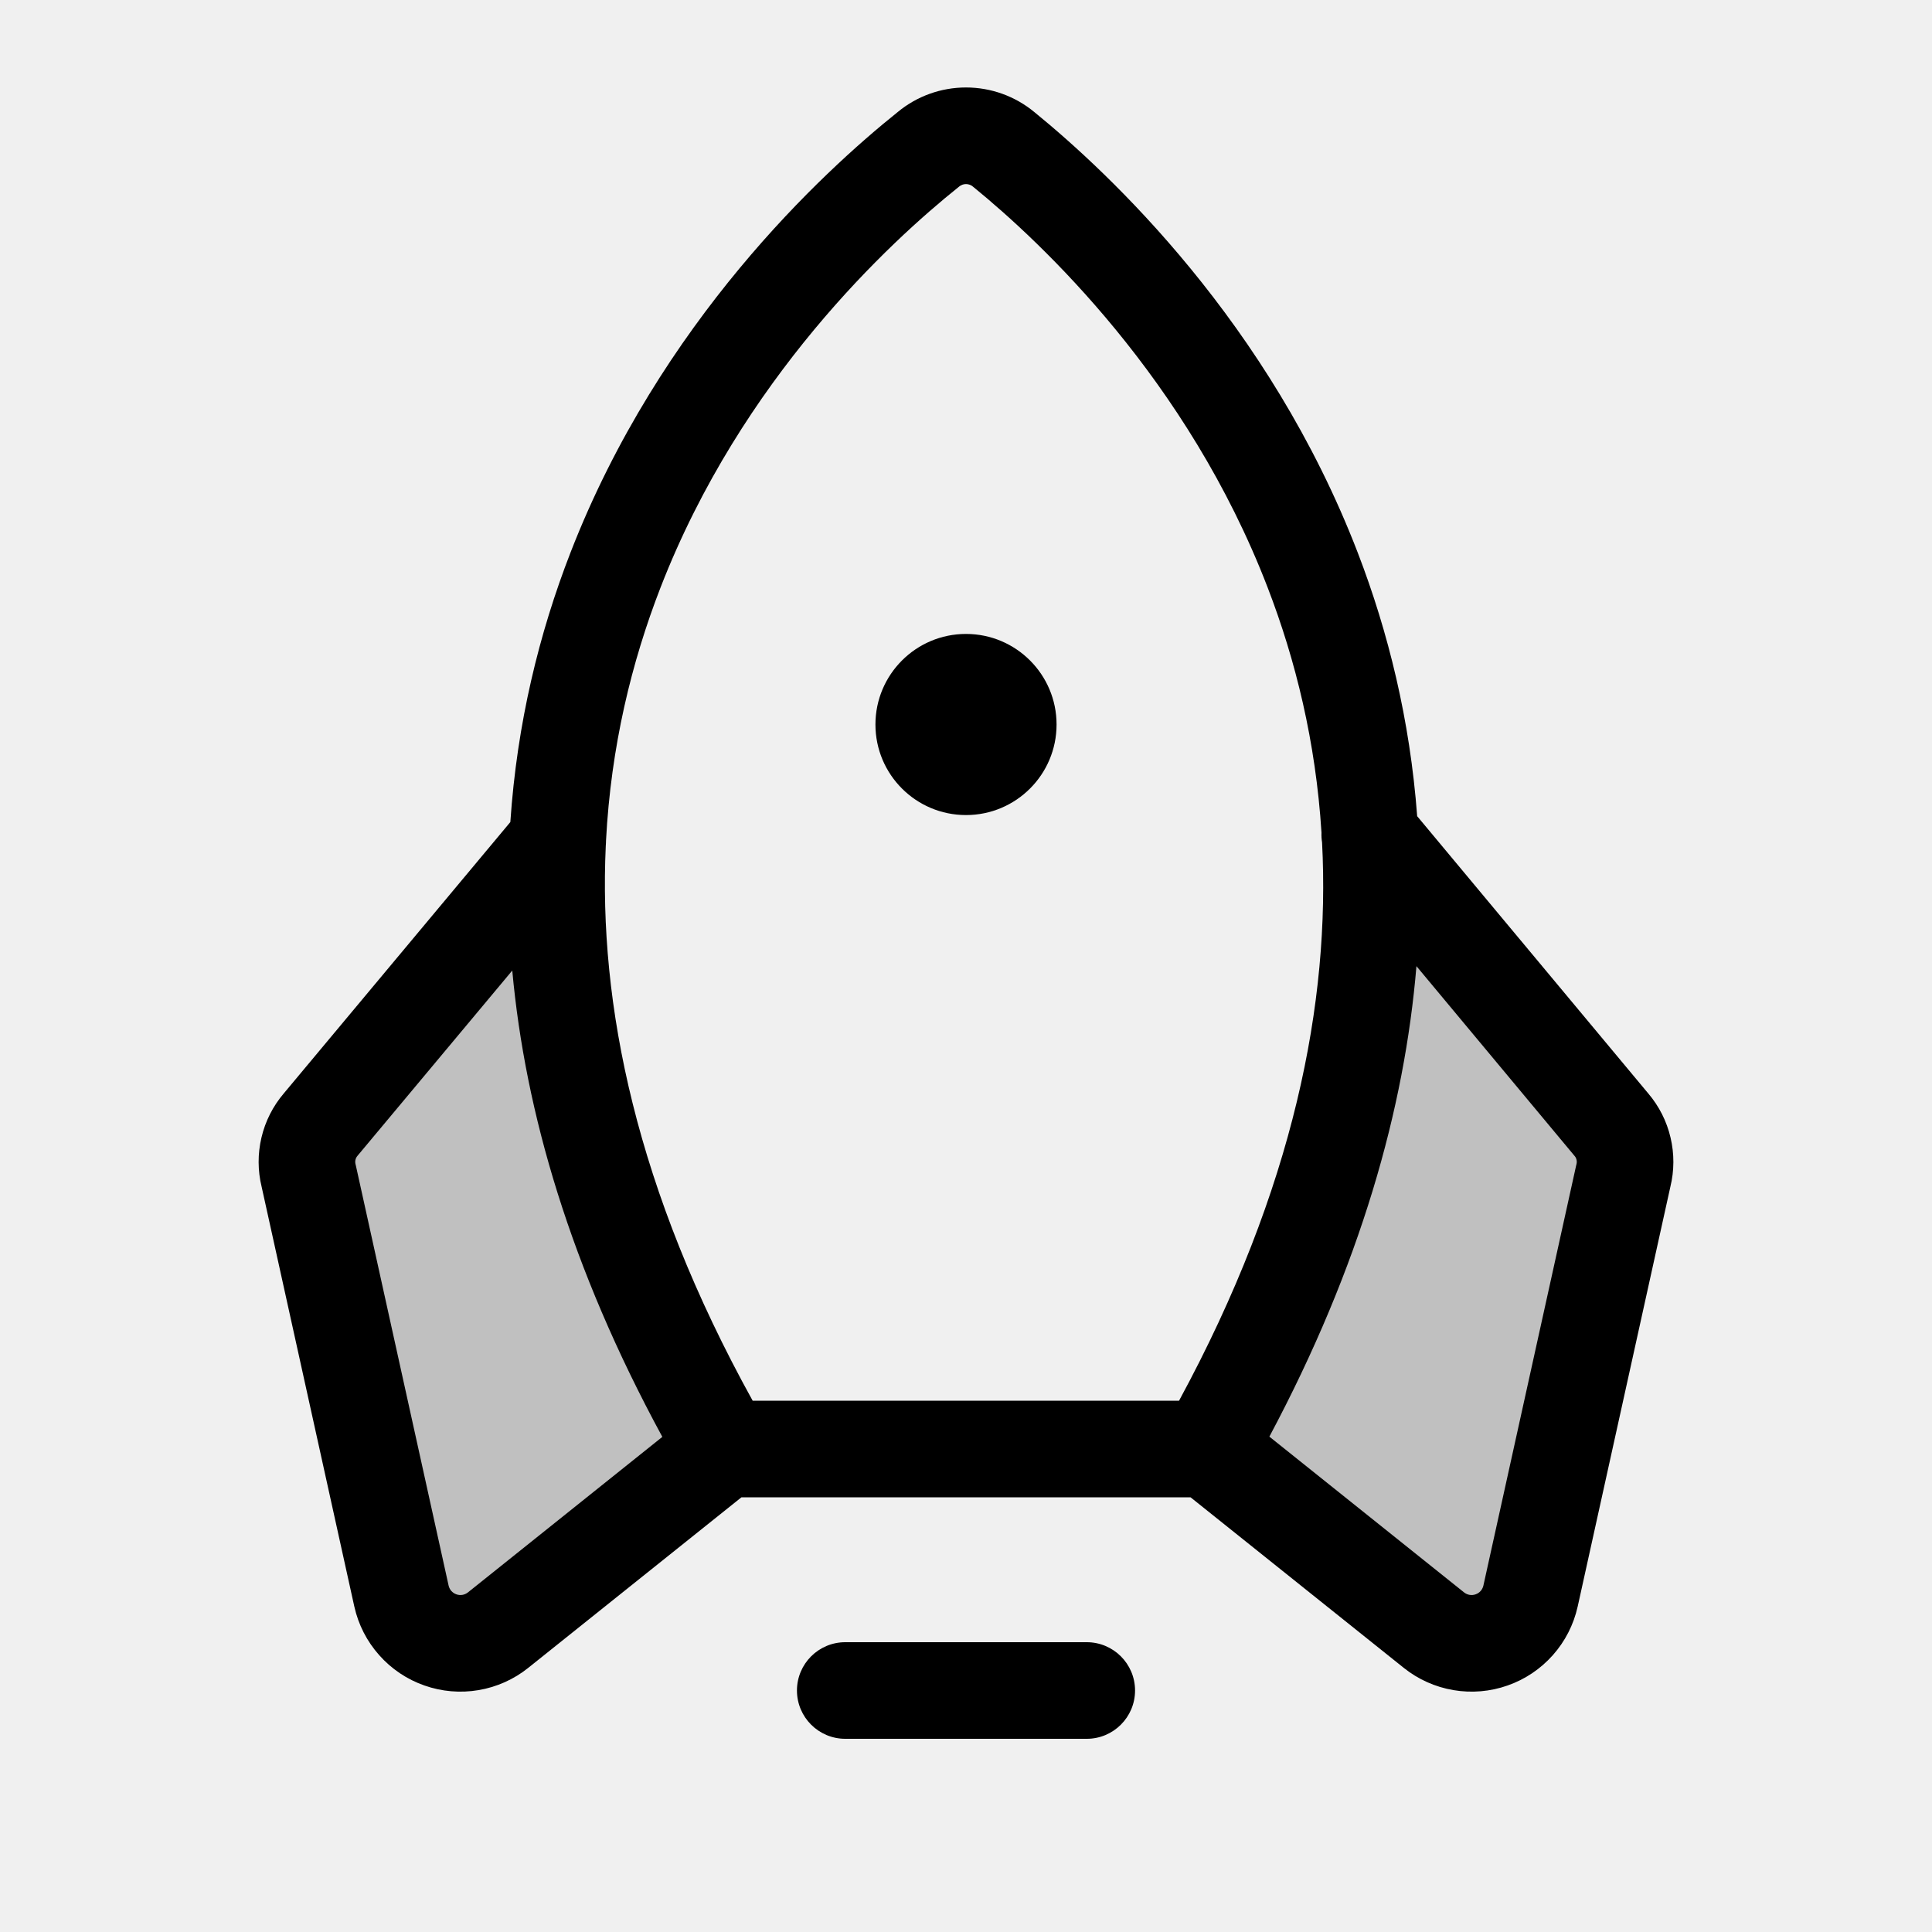
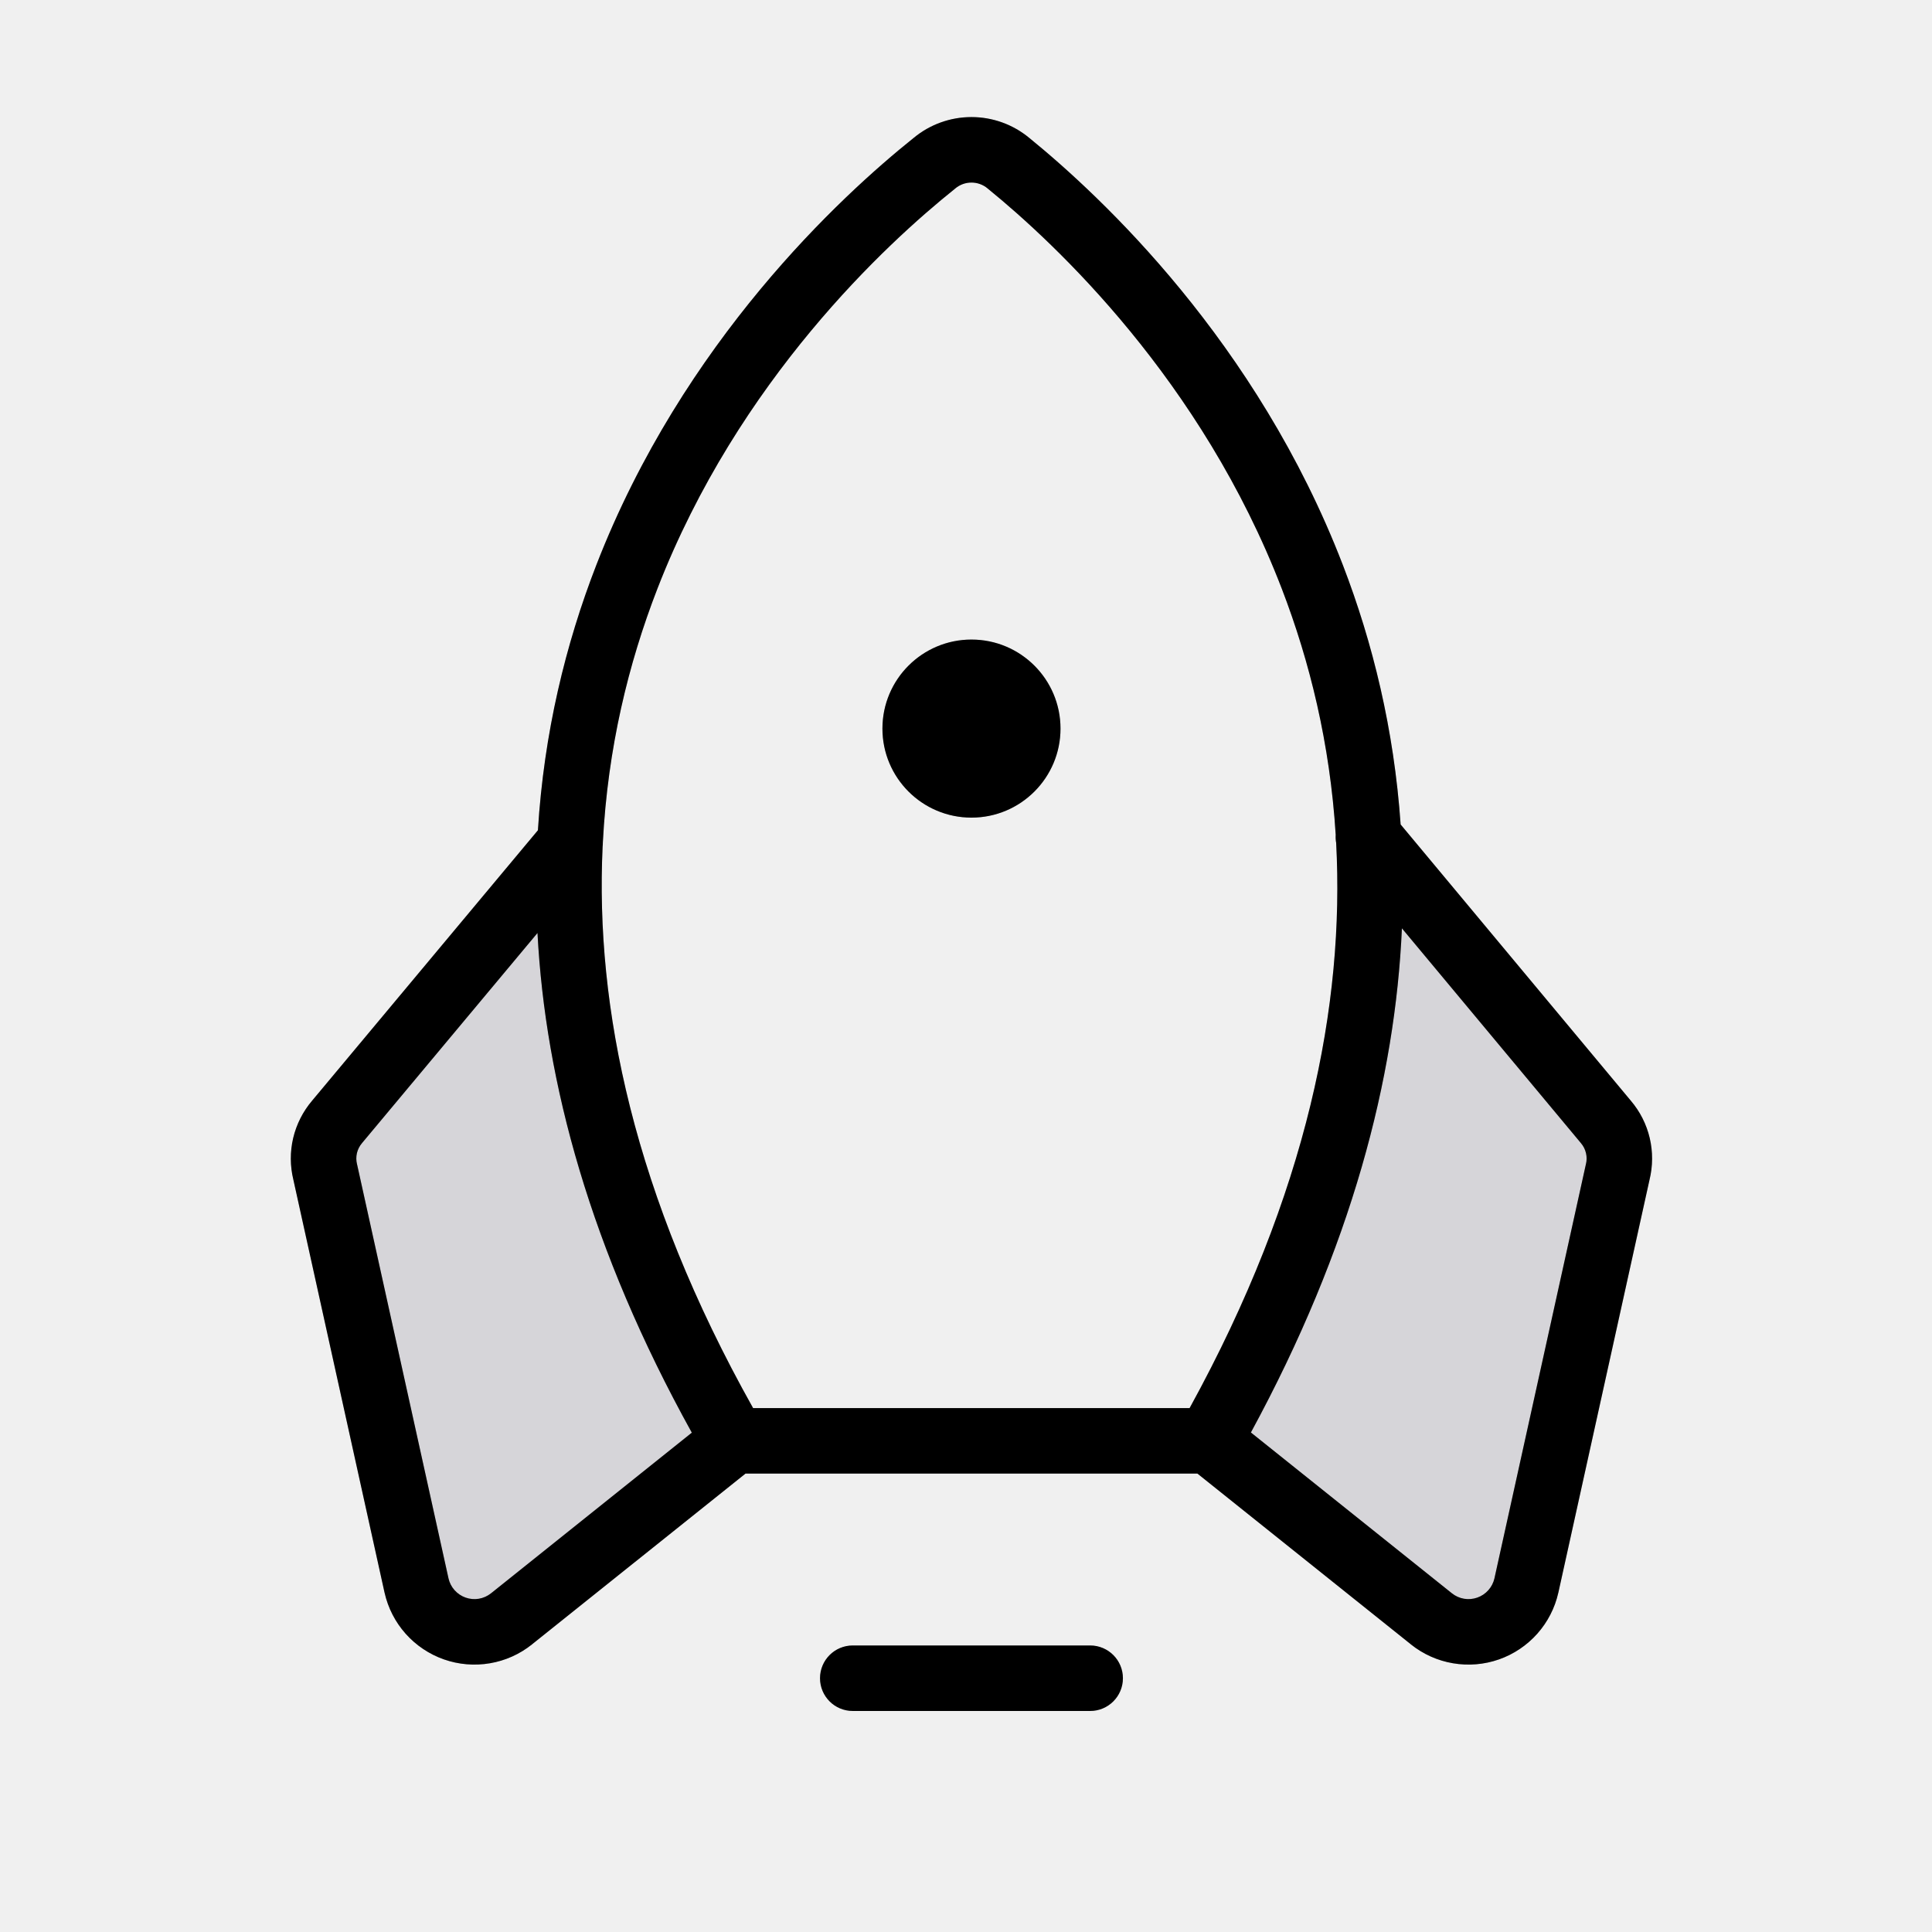
- <svg xmlns="http://www.w3.org/2000/svg" width="1em" height="1em" viewBox="0 0 40 40" fill="none">
-   <path opacity="0.2" fill-rule="evenodd" clip-rule="evenodd" d="M33.266 23.188L28.359 17.297C28.547 20.906 27.656 25.109 24.906 29.906L29.594 33.656C29.76 33.789 29.958 33.876 30.168 33.911C30.378 33.945 30.594 33.926 30.794 33.854C30.994 33.782 31.173 33.66 31.313 33.499C31.453 33.339 31.549 33.146 31.594 32.938L33.516 24.25C33.562 24.066 33.563 23.873 33.52 23.688C33.476 23.503 33.389 23.332 33.266 23.188ZM6.641 23.281L11.547 17.406C11.359 21.016 12.25 25.219 15 30L10.312 33.75C10.147 33.882 9.95 33.97 9.741 34.006C9.532 34.041 9.318 34.023 9.118 33.953C8.918 33.882 8.739 33.762 8.598 33.604C8.457 33.445 8.359 33.254 8.312 33.047L6.391 24.344C6.344 24.16 6.343 23.967 6.386 23.782C6.43 23.597 6.517 23.425 6.641 23.281Z" fill="currentColor" />
-   <path fill-rule="evenodd" clip-rule="evenodd" d="M18.587 2.319C18.984 1.99 19.484 1.811 20 1.811C20.517 1.811 21.018 1.991 21.417 2.322C22.952 3.572 26.276 6.673 28.113 11.448C28.742 13.084 29.192 14.904 29.341 16.898L34.124 22.637C34.349 22.901 34.508 23.215 34.587 23.553C34.666 23.888 34.665 24.237 34.583 24.572L32.664 33.263L32.663 33.266C32.58 33.638 32.403 33.983 32.15 34.268C31.896 34.554 31.574 34.77 31.214 34.896C30.854 35.023 30.468 35.056 30.091 34.992C29.715 34.928 29.361 34.77 29.063 34.531L29.063 34.531L24.649 31H15.351L10.937 34.531L10.937 34.531C10.639 34.77 10.285 34.928 9.909 34.992C9.532 35.056 9.146 35.023 8.786 34.896C8.426 34.77 8.104 34.554 7.851 34.268C7.597 33.983 7.42 33.638 7.337 33.266L7.336 33.263L5.417 24.572C5.335 24.237 5.334 23.888 5.413 23.553C5.492 23.215 5.651 22.901 5.877 22.636L10.566 17.02C10.704 14.975 11.162 13.111 11.812 11.439C13.667 6.663 17.033 3.563 18.587 2.319ZM27.372 17.441C27.361 17.374 27.357 17.306 27.36 17.238C27.241 15.359 26.824 13.666 26.246 12.166C24.585 7.848 21.554 5.012 20.15 3.869L20.14 3.861L20.14 3.861C20.101 3.829 20.051 3.811 20 3.811C19.949 3.811 19.899 3.829 19.86 3.861L19.843 3.875C18.425 5.009 15.353 7.845 13.676 12.163C13.076 13.708 12.649 15.456 12.547 17.403C12.547 17.438 12.545 17.474 12.542 17.51C12.39 20.79 13.164 24.628 15.583 29H24.411C26.797 24.597 27.543 20.736 27.372 17.441ZM32.591 23.922L29.326 20.003C29.081 22.948 28.168 26.204 26.281 29.744L30.312 32.969L30.312 32.969C30.345 32.995 30.384 33.013 30.426 33.02C30.468 33.027 30.511 33.023 30.551 33.009C30.591 32.995 30.627 32.971 30.655 32.94C30.683 32.908 30.702 32.87 30.712 32.829L30.712 32.828L32.633 24.128C32.635 24.119 32.637 24.109 32.64 24.1C32.647 24.071 32.647 24.04 32.64 24.011C32.633 23.982 32.62 23.955 32.6 23.932L32.591 23.922L32.591 23.922ZM10.606 20.094L7.408 23.922L7.4 23.932L7.4 23.932C7.38 23.955 7.367 23.982 7.36 24.011C7.353 24.04 7.353 24.071 7.36 24.1C7.363 24.109 7.365 24.119 7.367 24.128L9.288 32.828L9.288 32.829C9.298 32.87 9.317 32.908 9.345 32.94C9.374 32.971 9.409 32.995 9.449 33.009C9.489 33.023 9.532 33.027 9.574 33.02C9.616 33.013 9.655 32.995 9.688 32.969L9.688 32.969L13.713 29.749C11.808 26.244 10.872 23.017 10.606 20.094ZM16.5 35C16.5 34.448 16.948 34 17.5 34H22.5C23.052 34 23.5 34.448 23.5 35C23.5 35.552 23.052 36 22.5 36H17.5C16.948 36 16.5 35.552 16.5 35ZM21.875 15C21.875 16.036 21.035 16.875 20 16.875C18.965 16.875 18.125 16.036 18.125 15C18.125 13.965 18.965 13.125 20 13.125C21.035 13.125 21.875 13.965 21.875 15Z" fill="currentColor" />
+ <svg xmlns="http://www.w3.org/2000/svg" width="1em" height="1em" viewBox="0 0 59 58" fill="none">
+   <g opacity="0.2">
+     <path fill-rule="evenodd" clip-rule="evenodd" d="M48.902 33.622L41.788 25.08C42.06 30.314 40.768 36.409 36.781 43.364L43.578 48.801C43.819 48.993 44.106 49.12 44.411 49.171C44.715 49.221 45.027 49.192 45.318 49.088C45.608 48.983 45.867 48.807 46.07 48.574C46.273 48.342 46.413 48.061 46.478 47.759L49.264 35.163C49.332 34.895 49.334 34.616 49.271 34.348C49.208 34.08 49.081 33.831 48.902 33.622ZM10.296 33.758L17.41 25.239C17.138 30.473 18.429 36.567 22.417 43.5L15.62 48.938C15.38 49.129 15.095 49.257 14.792 49.308C14.489 49.36 14.177 49.333 13.887 49.231C13.597 49.129 13.338 48.955 13.134 48.726C12.93 48.496 12.787 48.218 12.72 47.918L9.933 35.298C9.866 35.031 9.864 34.752 9.927 34.484C9.99 34.216 10.116 33.967 10.296 33.758Z" fill="#4B465C" />
+     <path fill-rule="evenodd" clip-rule="evenodd" d="M48.902 33.622L41.788 25.08C42.06 30.314 40.768 36.409 36.781 43.364L43.578 48.801C43.819 48.993 44.106 49.12 44.411 49.171C44.715 49.221 45.027 49.192 45.318 49.088C45.608 48.983 45.867 48.807 46.07 48.574C46.273 48.342 46.413 48.061 46.478 47.759L49.264 35.163C49.332 34.895 49.334 34.616 49.271 34.348C49.208 34.08 49.081 33.831 48.902 33.622ZM10.296 33.758L17.41 25.239C17.138 30.473 18.429 36.567 22.417 43.5L15.62 48.938C15.38 49.129 15.095 49.257 14.792 49.308C14.489 49.36 14.177 49.333 13.887 49.231C13.597 49.129 13.338 48.955 13.134 48.726C12.93 48.496 12.787 48.218 12.72 47.918L9.933 35.298C9.866 35.031 9.864 34.752 9.927 34.484C9.99 34.216 10.116 33.967 10.296 33.758Z" fill="white" fill-opacity="0.2" />
+   </g>
+   <path fill-rule="evenodd" clip-rule="evenodd" d="M27.902 3.711C28.398 3.3 29.022 3.075 29.667 3.075C30.313 3.075 30.938 3.301 31.435 3.714C33.632 5.502 38.386 9.939 41.011 16.761C41.922 19.13 42.571 21.774 42.773 24.678L49.802 33.113C50.083 33.442 50.281 33.834 50.38 34.255C50.478 34.673 50.476 35.109 50.374 35.527L47.59 48.134L47.589 48.137C47.485 48.602 47.264 49.033 46.947 49.39C46.63 49.746 46.228 50.017 45.778 50.175C45.328 50.333 44.845 50.374 44.375 50.294C43.904 50.215 43.462 50.017 43.089 49.719L43.089 49.718L36.566 44.5H22.767L16.244 49.718L16.244 49.719C15.871 50.017 15.429 50.215 14.959 50.294C14.489 50.374 14.006 50.333 13.556 50.175C13.106 50.017 12.703 49.746 12.386 49.39C12.069 49.033 11.848 48.602 11.744 48.137L11.743 48.134L8.959 35.527C8.857 35.109 8.855 34.673 8.953 34.255C9.053 33.834 9.251 33.442 9.532 33.112L16.427 24.855C16.611 21.877 17.273 19.169 18.213 16.749C20.864 9.925 25.68 5.49 27.902 3.711ZM40.804 25.238C40.789 25.157 40.785 25.075 40.79 24.993C40.616 22.213 40 19.705 39.144 17.479C36.695 11.114 32.233 6.942 30.168 5.262L30.158 5.254L30.158 5.253C30.02 5.138 29.846 5.075 29.667 5.075C29.487 5.075 29.313 5.138 29.175 5.253L29.159 5.267C27.072 6.936 22.55 11.107 20.078 17.473C19.189 19.762 18.559 22.349 18.41 25.224C18.41 25.267 18.408 25.311 18.403 25.354C18.174 30.253 19.343 35.984 22.998 42.5H36.329C39.938 35.932 41.065 30.163 40.804 25.238ZM48.27 34.398L42.812 27.849C42.609 32.435 41.275 37.584 38.2 43.246L44.338 48.156C44.446 48.242 44.573 48.3 44.709 48.323C44.845 48.346 44.984 48.334 45.114 48.288C45.245 48.242 45.361 48.164 45.452 48.061C45.544 47.959 45.607 47.834 45.638 47.7L45.638 47.699L48.424 35.083L48.427 35.068L48.431 35.054C48.459 34.943 48.46 34.825 48.433 34.713C48.407 34.601 48.354 34.496 48.279 34.409L48.27 34.398L48.27 34.398ZM16.414 27.992L11.063 34.399L11.055 34.409L11.055 34.409C10.98 34.496 10.927 34.601 10.9 34.713C10.874 34.825 10.875 34.943 10.903 35.054C10.905 35.064 10.908 35.073 10.91 35.083L13.696 47.699L13.696 47.7C13.726 47.834 13.79 47.959 13.881 48.061C13.973 48.164 14.089 48.242 14.219 48.288C14.349 48.334 14.489 48.346 14.624 48.323C14.76 48.3 14.888 48.242 14.996 48.156L21.127 43.251C18.023 37.647 16.652 32.544 16.414 27.992ZM25.042 50.75C25.042 50.198 25.489 49.75 26.042 49.75H33.292C33.844 49.75 34.292 50.198 34.292 50.75C34.292 51.302 33.844 51.75 33.292 51.75H26.042C25.489 51.75 25.042 51.302 25.042 50.75ZM32.386 21.75C32.386 23.252 31.168 24.469 29.667 24.469C28.165 24.469 26.948 23.252 26.948 21.75C26.948 20.248 28.165 19.031 29.667 19.031C31.168 19.031 32.386 20.248 32.386 21.75Z" fill="currentColor" />
+   <path fill-rule="evenodd" clip-rule="evenodd" d="M27.902 3.711C28.398 3.3 29.022 3.075 29.667 3.075C30.313 3.075 30.938 3.301 31.435 3.714C33.632 5.502 38.386 9.939 41.011 16.761C41.922 19.13 42.571 21.774 42.773 24.678L49.802 33.113C50.083 33.442 50.281 33.834 50.38 34.255C50.478 34.673 50.476 35.109 50.374 35.527L47.59 48.134L47.589 48.137C47.485 48.602 47.264 49.033 46.947 49.39C46.63 49.746 46.228 50.017 45.778 50.175C45.328 50.333 44.845 50.374 44.375 50.294C43.904 50.215 43.462 50.017 43.089 49.719L43.089 49.718L36.566 44.5H22.767L16.244 49.718L16.244 49.719C15.871 50.017 15.429 50.215 14.959 50.294C14.489 50.374 14.006 50.333 13.556 50.175C13.106 50.017 12.703 49.746 12.386 49.39C12.069 49.033 11.848 48.602 11.744 48.137L11.743 48.134L8.959 35.527C8.857 35.109 8.855 34.673 8.953 34.255C9.053 33.834 9.251 33.442 9.532 33.112L16.427 24.855C16.611 21.877 17.273 19.169 18.213 16.749C20.864 9.925 25.68 5.49 27.902 3.711ZM40.804 25.238C40.789 25.157 40.785 25.075 40.79 24.993C40.616 22.213 40 19.705 39.144 17.479C36.695 11.114 32.233 6.942 30.168 5.262L30.158 5.254L30.158 5.253C30.02 5.138 29.846 5.075 29.667 5.075C29.487 5.075 29.313 5.138 29.175 5.253L29.159 5.267C27.072 6.936 22.55 11.107 20.078 17.473C19.189 19.762 18.559 22.349 18.41 25.224C18.41 25.267 18.408 25.311 18.403 25.354C18.174 30.253 19.343 35.984 22.998 42.5H36.329C39.938 35.932 41.065 30.163 40.804 25.238ZM48.27 34.398L42.812 27.849C42.609 32.435 41.275 37.584 38.2 43.246L44.338 48.156C44.446 48.242 44.573 48.3 44.709 48.323C44.845 48.346 44.984 48.334 45.114 48.288C45.245 48.242 45.361 48.164 45.452 48.061C45.544 47.959 45.607 47.834 45.638 47.7L45.638 47.699L48.424 35.083L48.427 35.068L48.431 35.054C48.459 34.943 48.46 34.825 48.433 34.713C48.407 34.601 48.354 34.496 48.279 34.409L48.27 34.398L48.27 34.398ZM16.414 27.992L11.063 34.399L11.055 34.409L11.055 34.409C10.98 34.496 10.927 34.601 10.9 34.713C10.874 34.825 10.875 34.943 10.903 35.054C10.905 35.064 10.908 35.073 10.91 35.083L13.696 47.699L13.696 47.7C13.726 47.834 13.79 47.959 13.881 48.061C13.973 48.164 14.089 48.242 14.219 48.288C14.349 48.334 14.489 48.346 14.624 48.323C14.76 48.3 14.888 48.242 14.996 48.156L21.127 43.251C18.023 37.647 16.652 32.544 16.414 27.992ZM25.042 50.75C25.042 50.198 25.489 49.75 26.042 49.75H33.292C33.844 49.75 34.292 50.198 34.292 50.75C34.292 51.302 33.844 51.75 33.292 51.75H26.042C25.489 51.75 25.042 51.302 25.042 50.75ZM32.386 21.75C32.386 23.252 31.168 24.469 29.667 24.469C28.165 24.469 26.948 23.252 26.948 21.75C26.948 20.248 28.165 19.031 29.667 19.031C31.168 19.031 32.386 20.248 32.386 21.75Z" fill="currentColor" fill-opacity="0.2" />
</svg>
